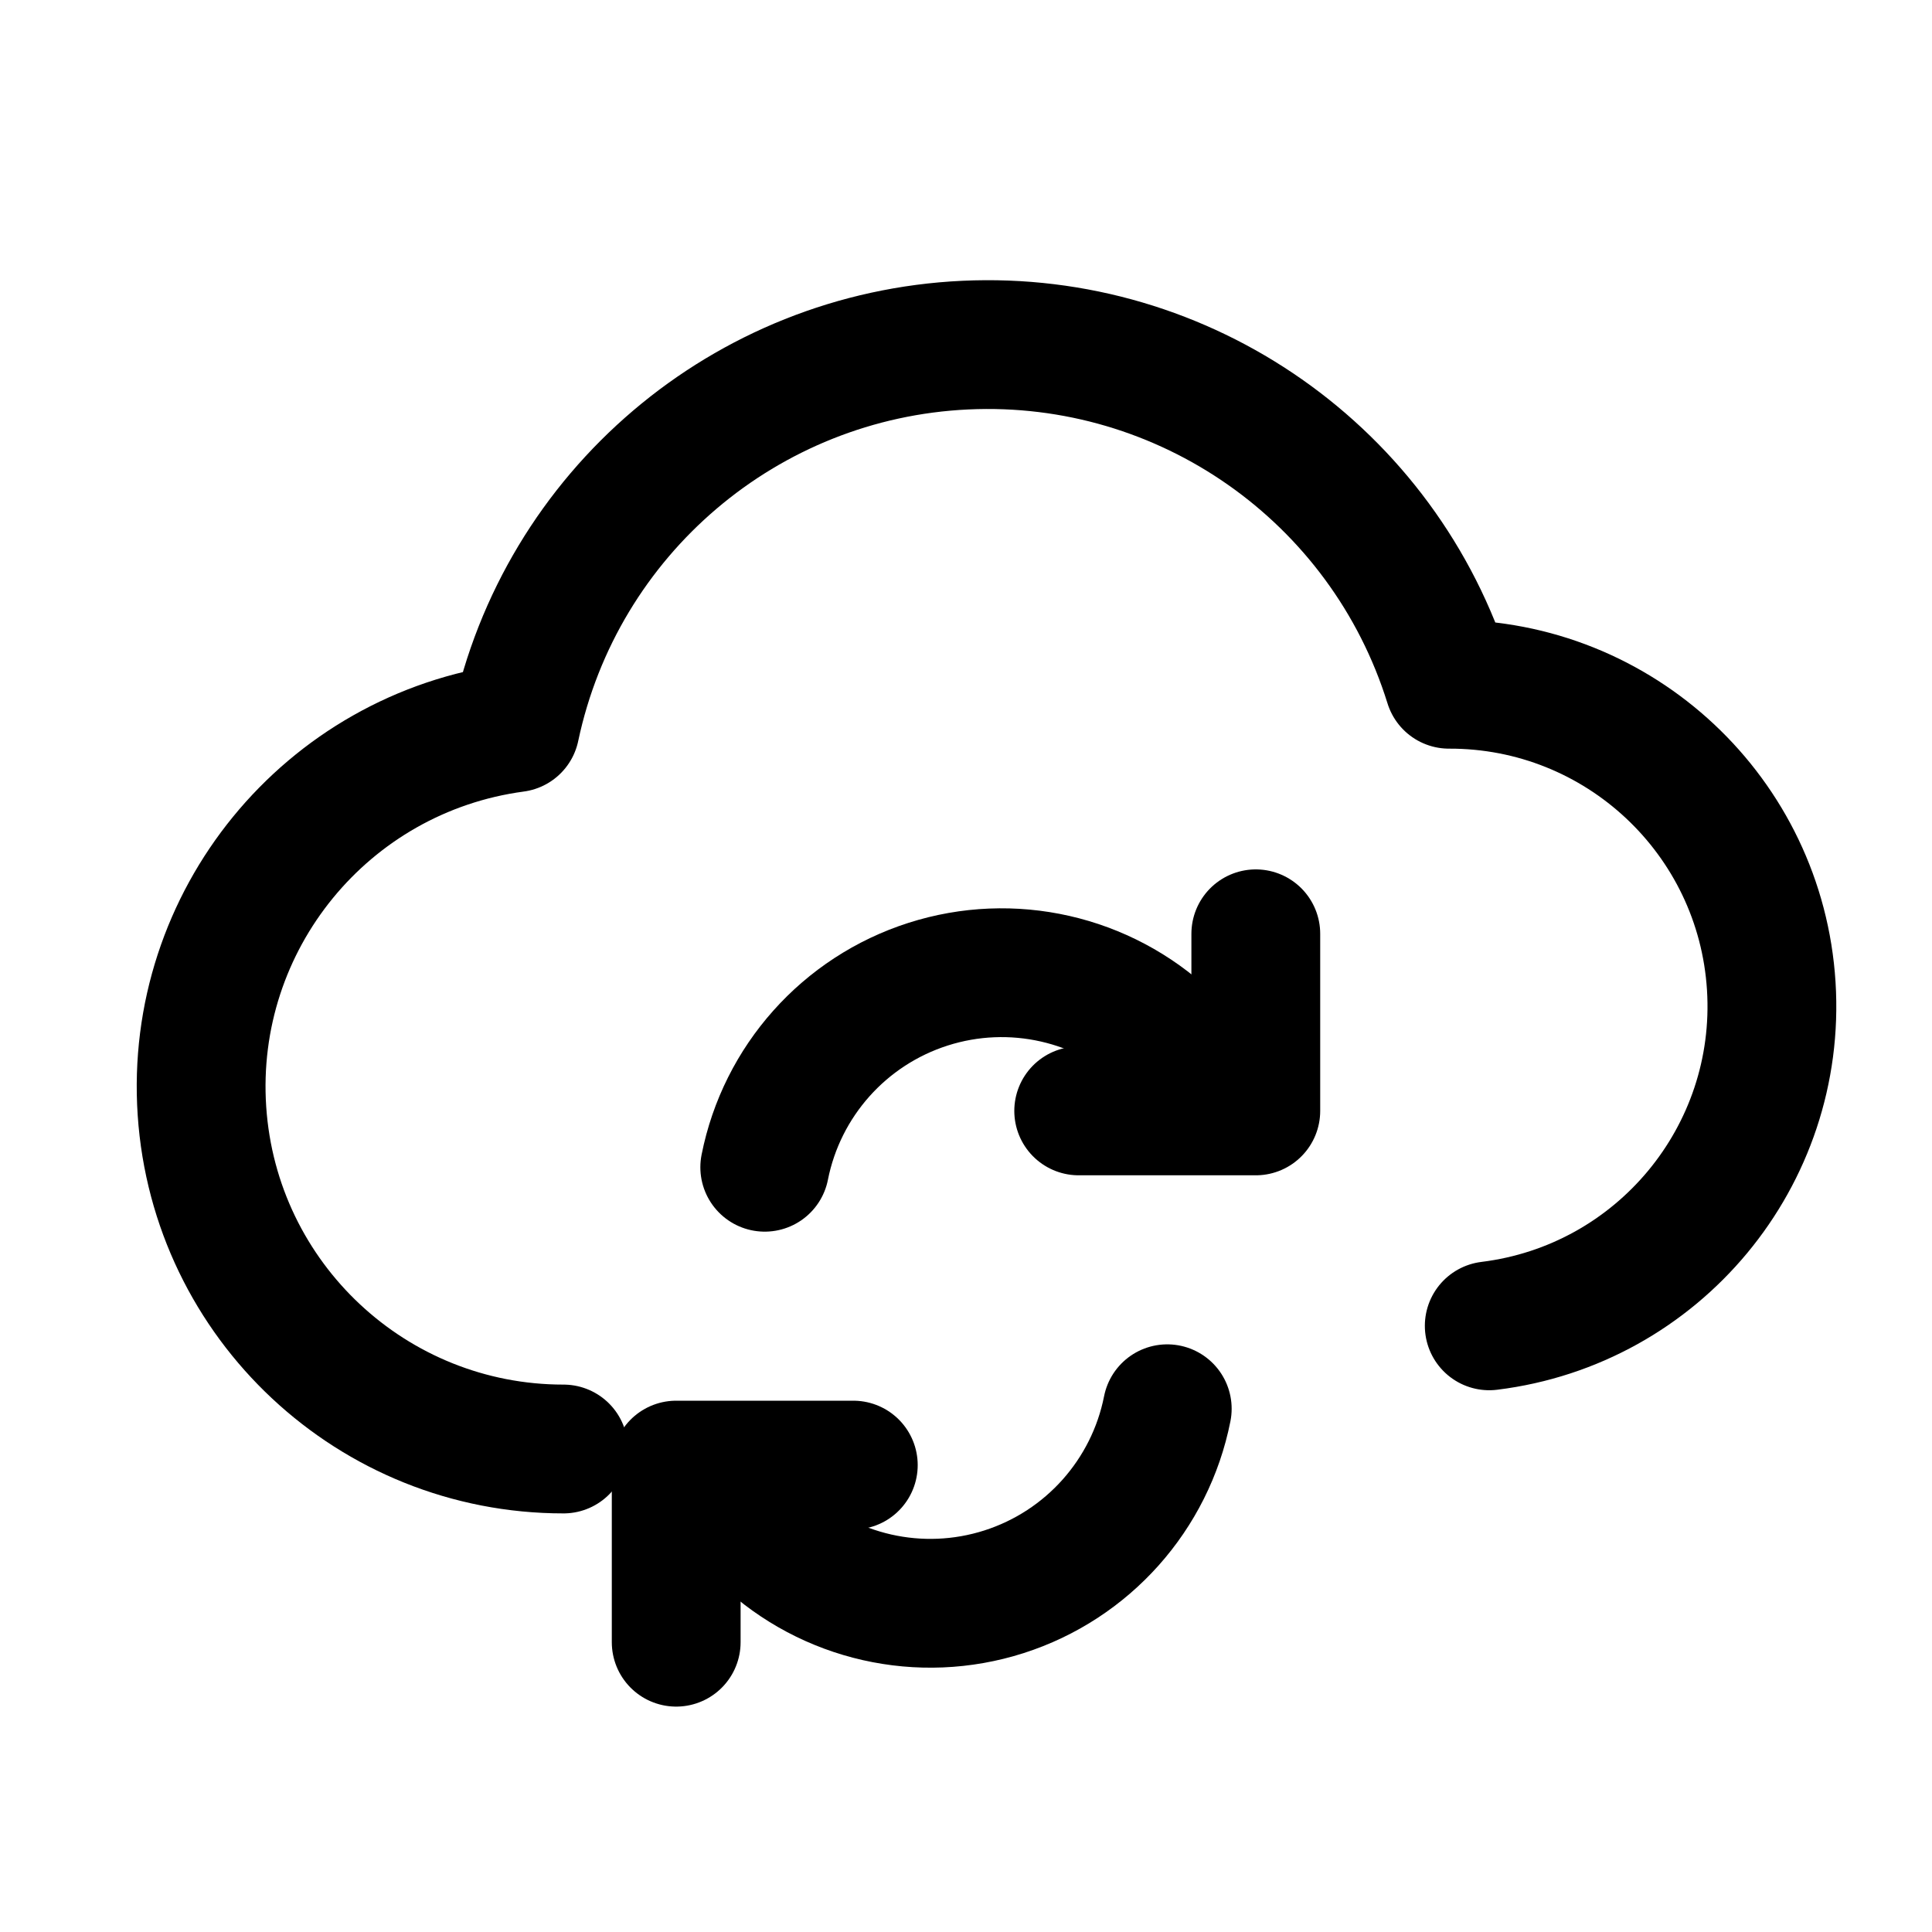
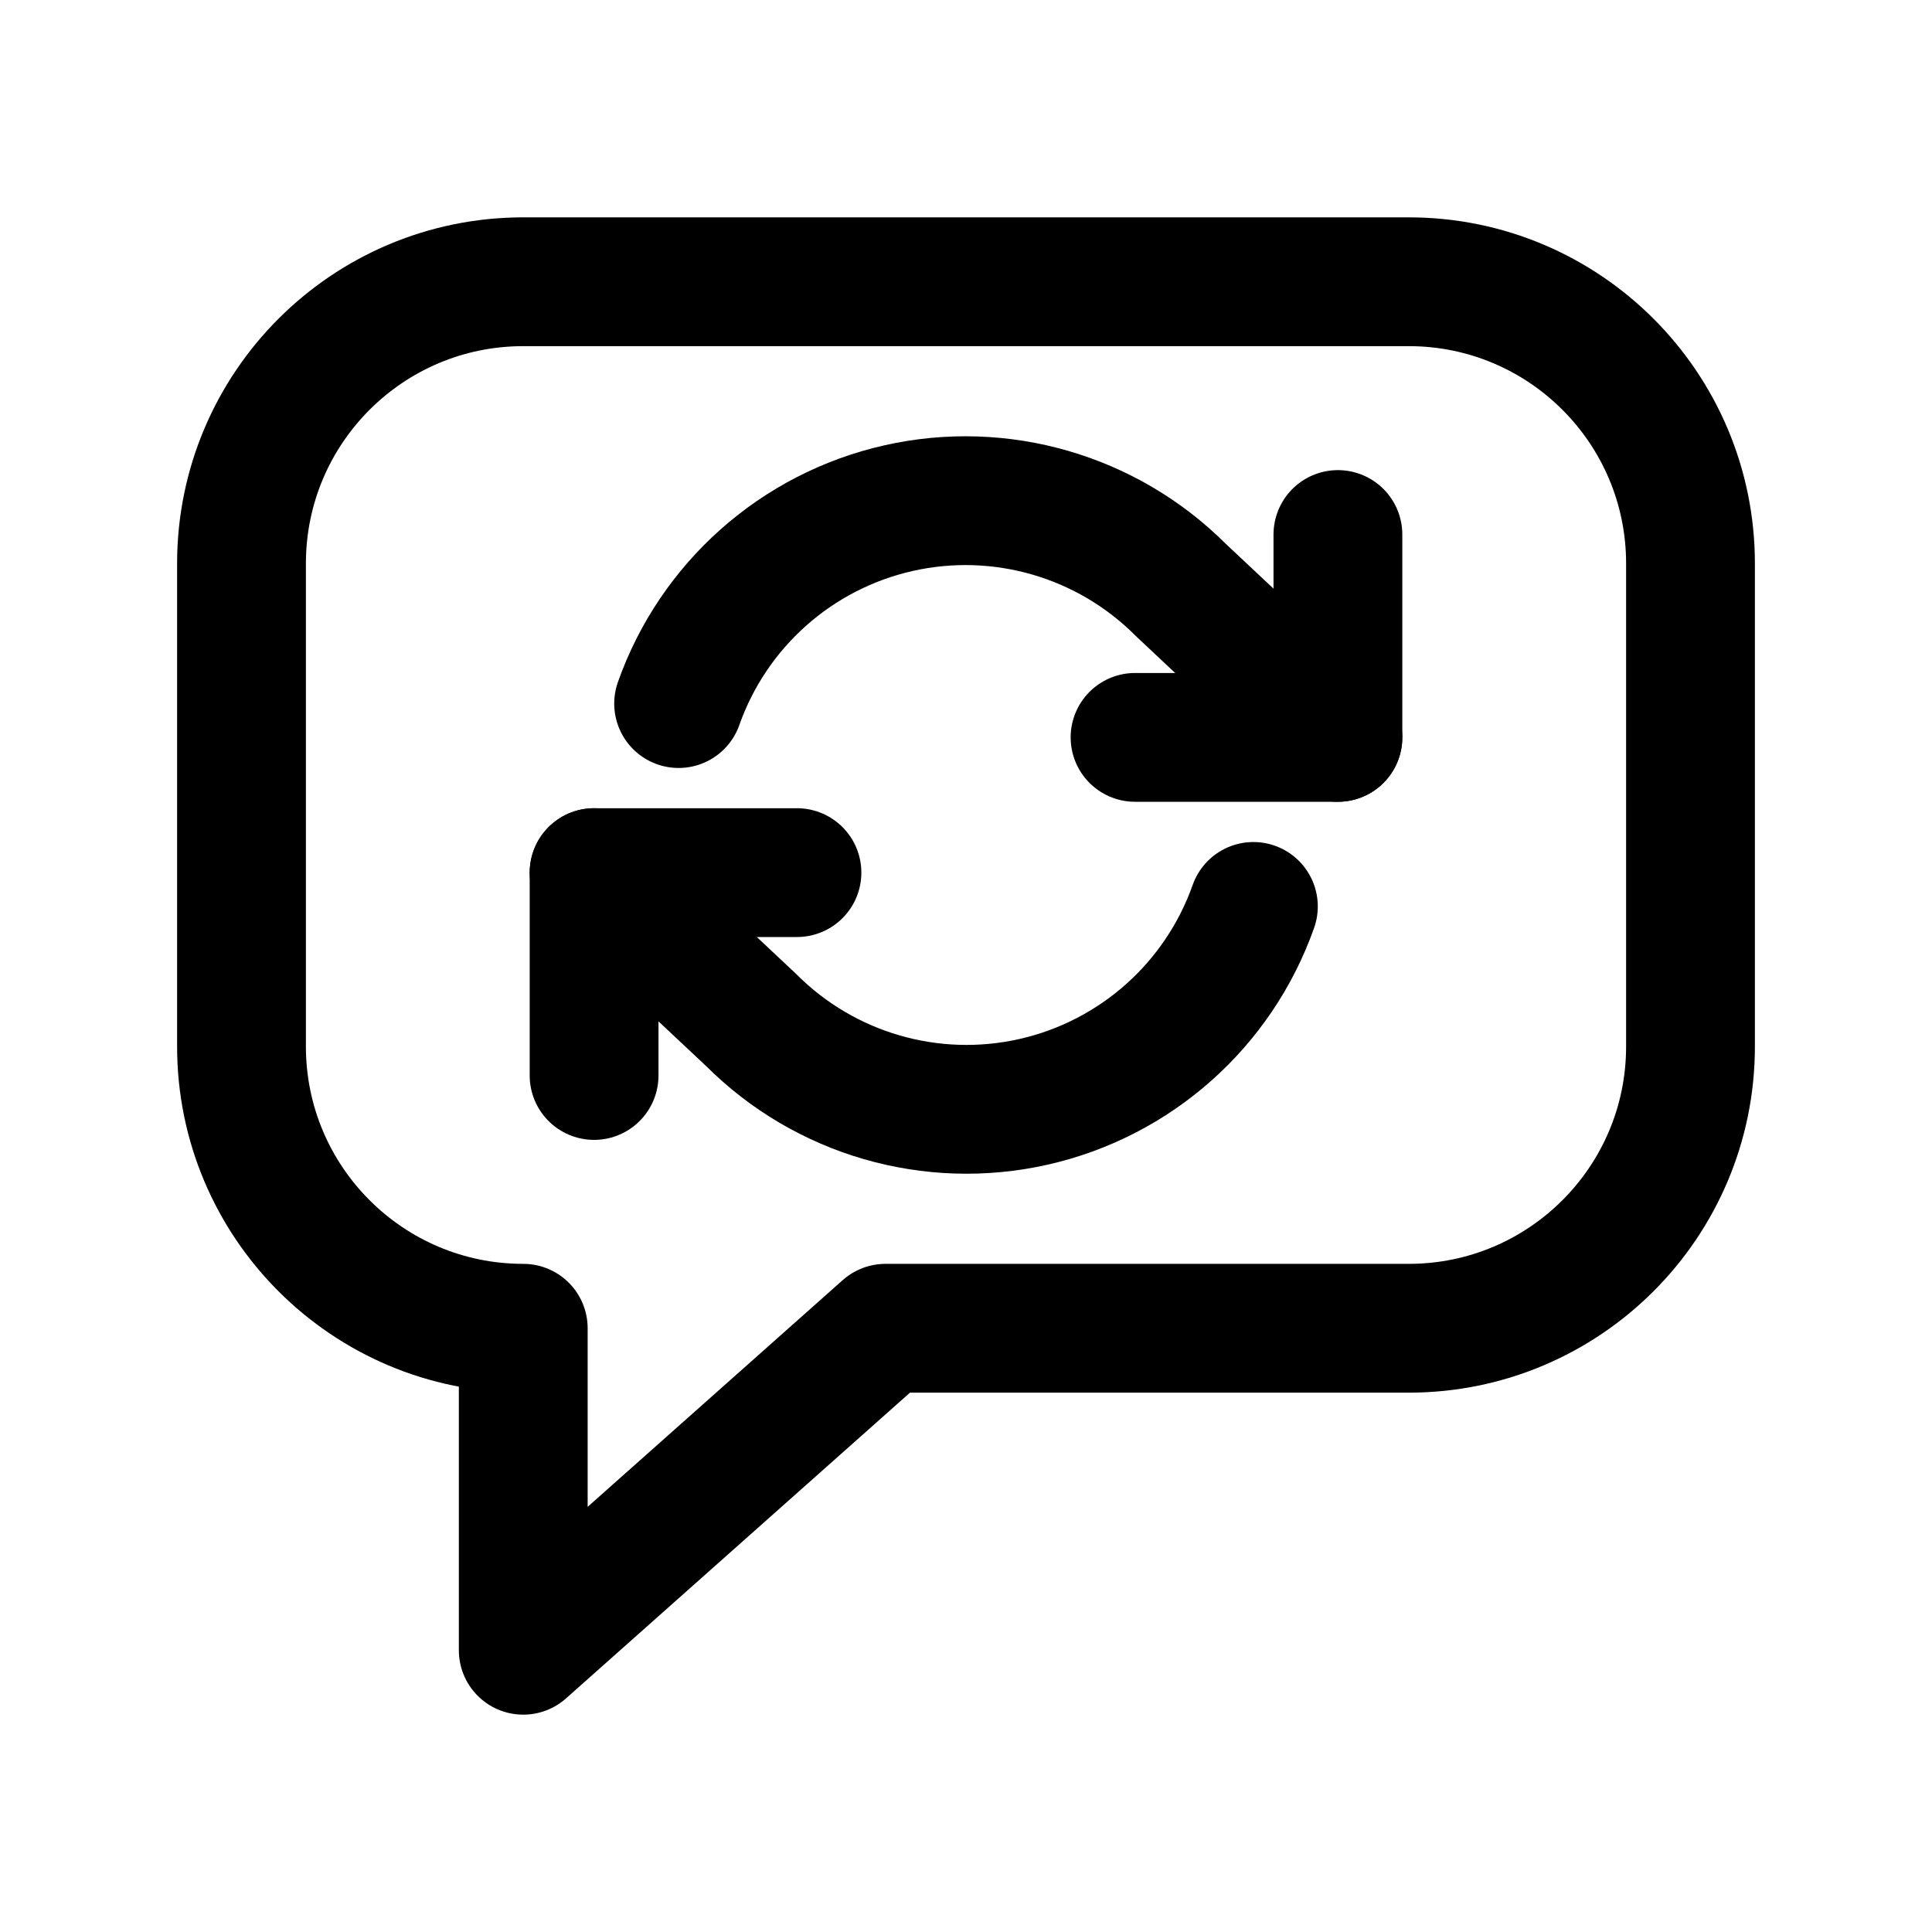
<svg xmlns="http://www.w3.org/2000/svg" width="24" height="24" viewBox="0 0 24 24" fill="none" stroke="currentColor" stroke-width="1.6" stroke-linecap="round" stroke-linejoin="round">
-   <path d="M7 18a4.5 4.5 0 0 1-.6-8.96A6 6 0 0 1 18 8.5a4 4 0 0 1 .5 7.97" />
-   <path d="M9.5 14.5a3 3 0 0 1 5-1.6l.9.8" />
-   <path d="M15.6 11.6v2.2h-2.2" />
-   <path d="M14.5 17.5a3 3 0 0 1-5 1.6l-.9-.8" />
-   <path d="M8.4 20.4v-2.2h2.2" />
+   <path d="M6.5 3.5h11a3.5 3.5 0 0 1 3.5 3.5v6a3.5 3.5 0 0 1-3.5 3.5H11l-4.5 4v-4a3.5 3.5 0 0 1-3.5-3.5V7a3.5 3.5 0 0 1 3.5-3.5z" />
+   <path d="M16.62 6.64v2.52h-2.52" />
+   <path d="M7.38 13.36v-2.52h2.52" />
+   <path d="M8.43 8.74a3.78 3.78 0 0 1 6.24-1.41l1.95 1.83" />
+   <path d="M7.38 10.84l1.95 1.83a3.78 3.78 0 0 0 6.24-1.41" />
</svg>
